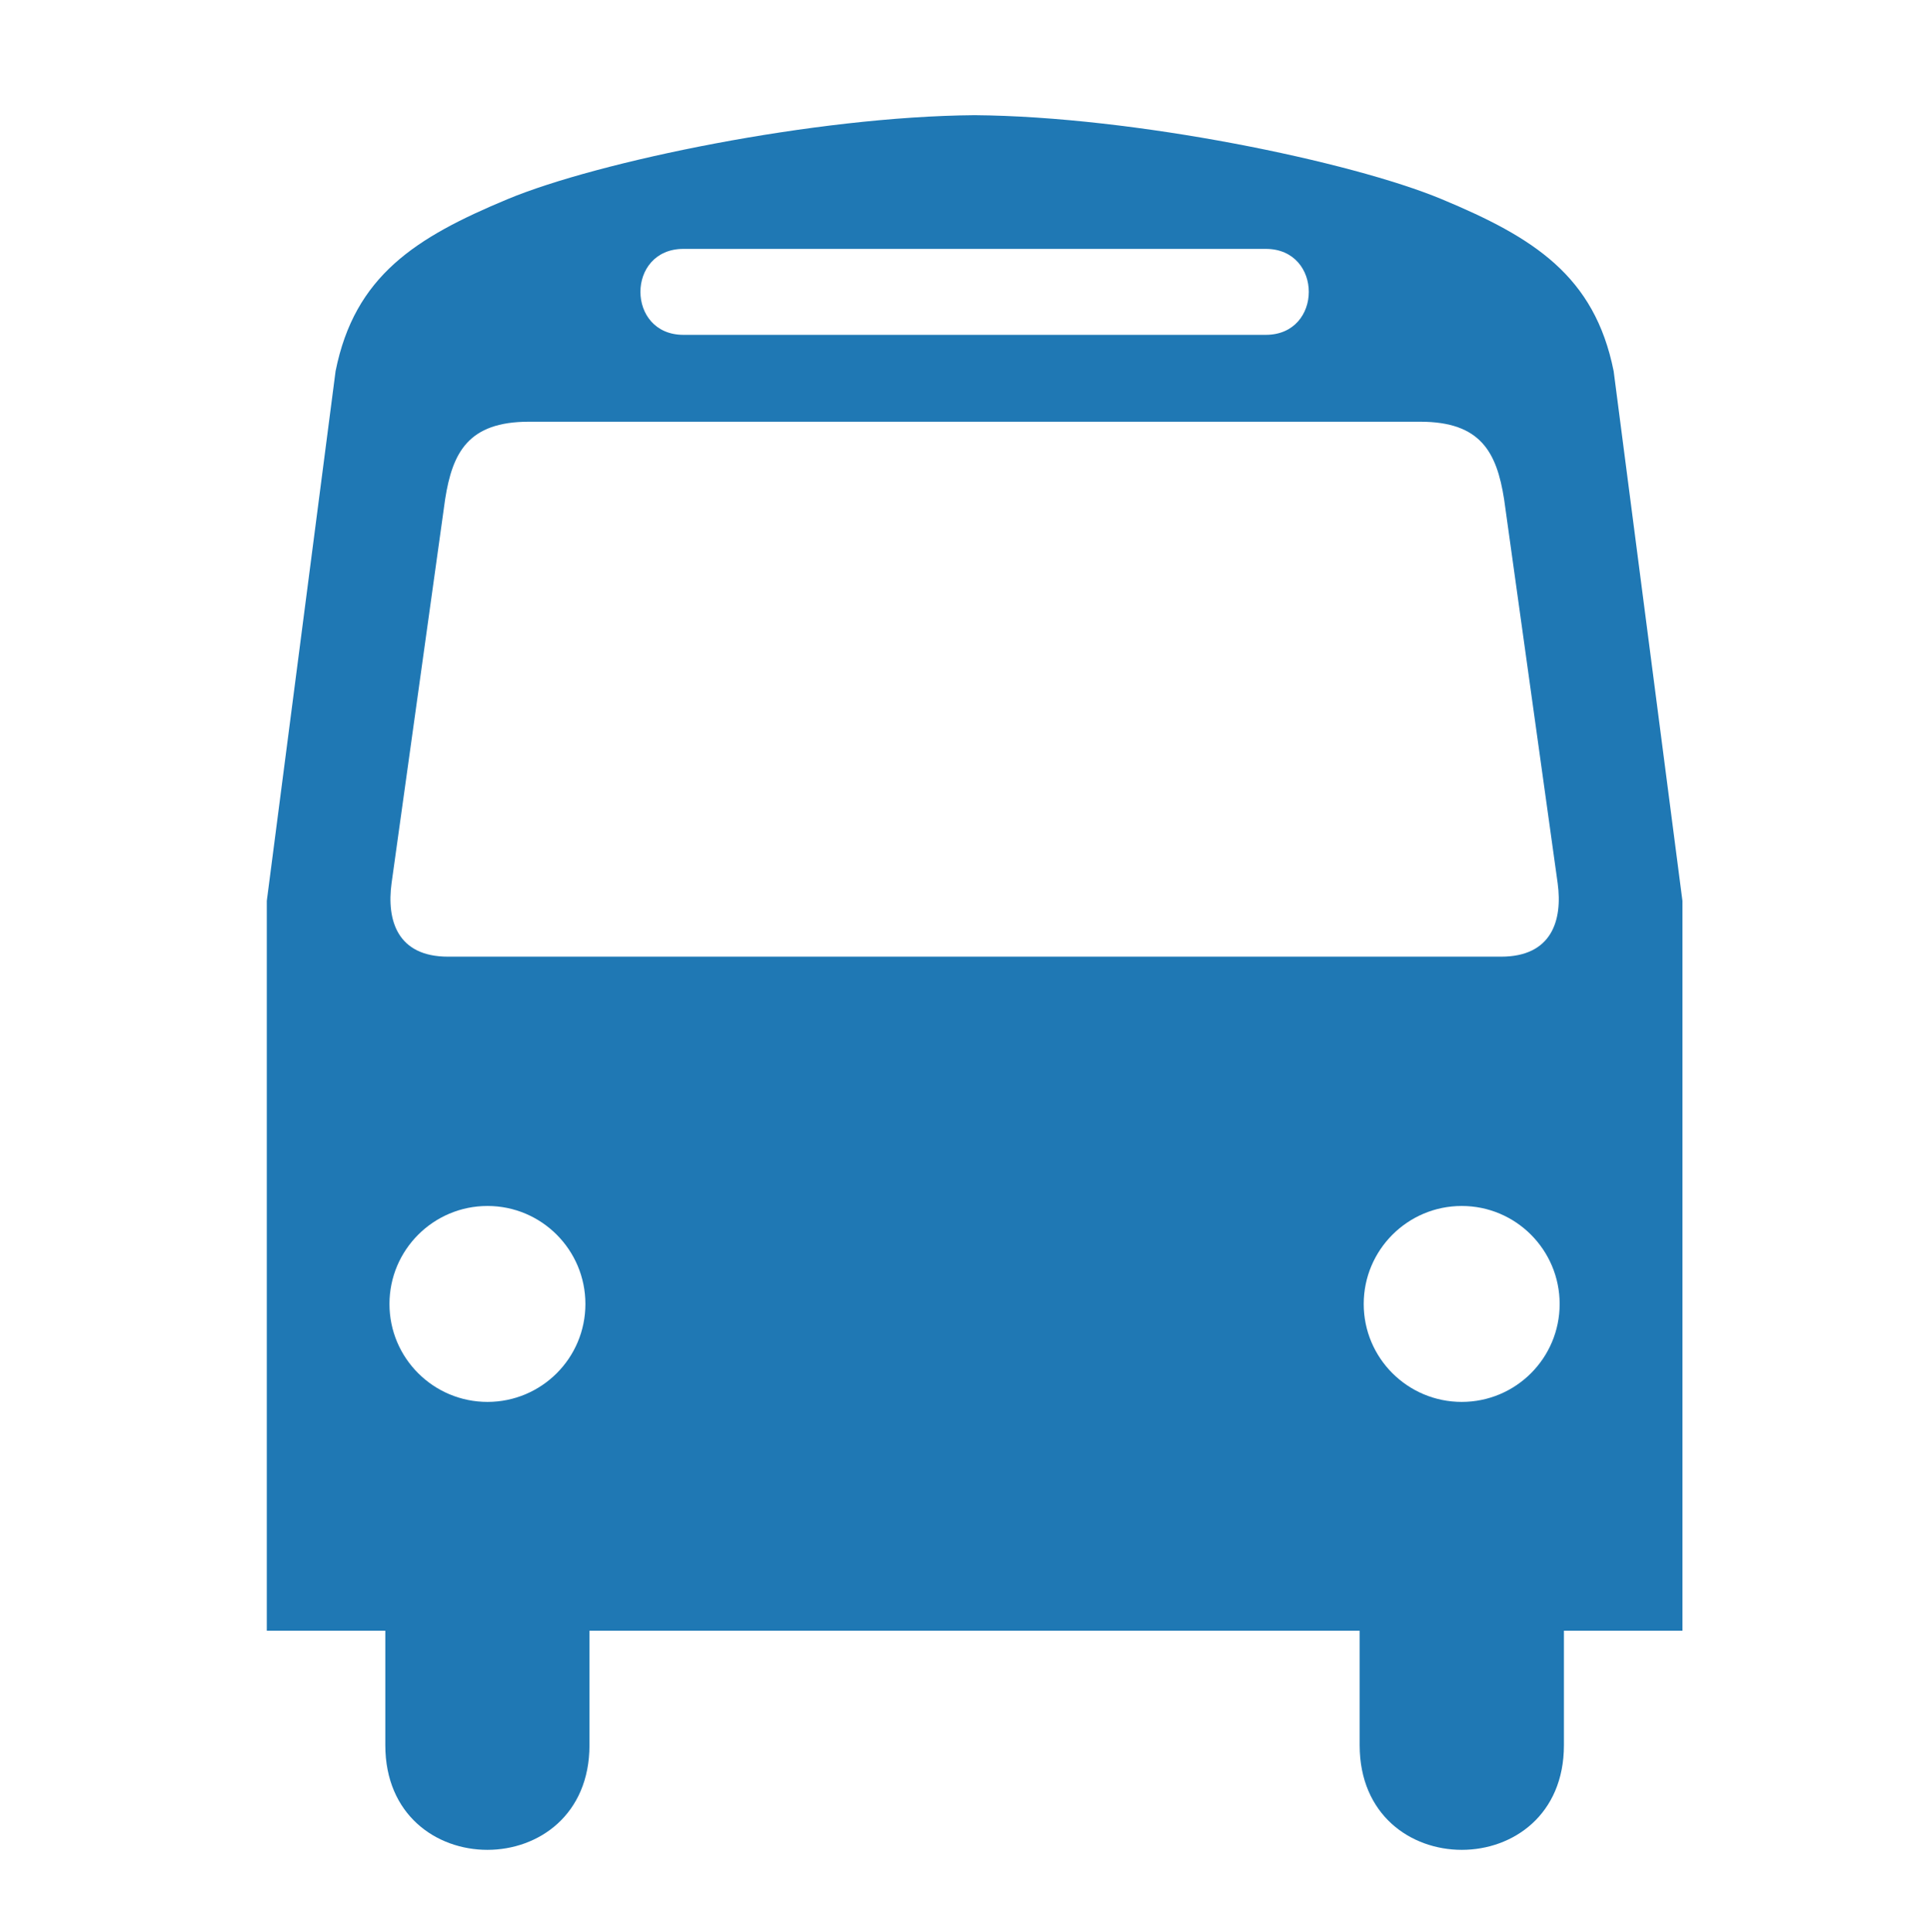
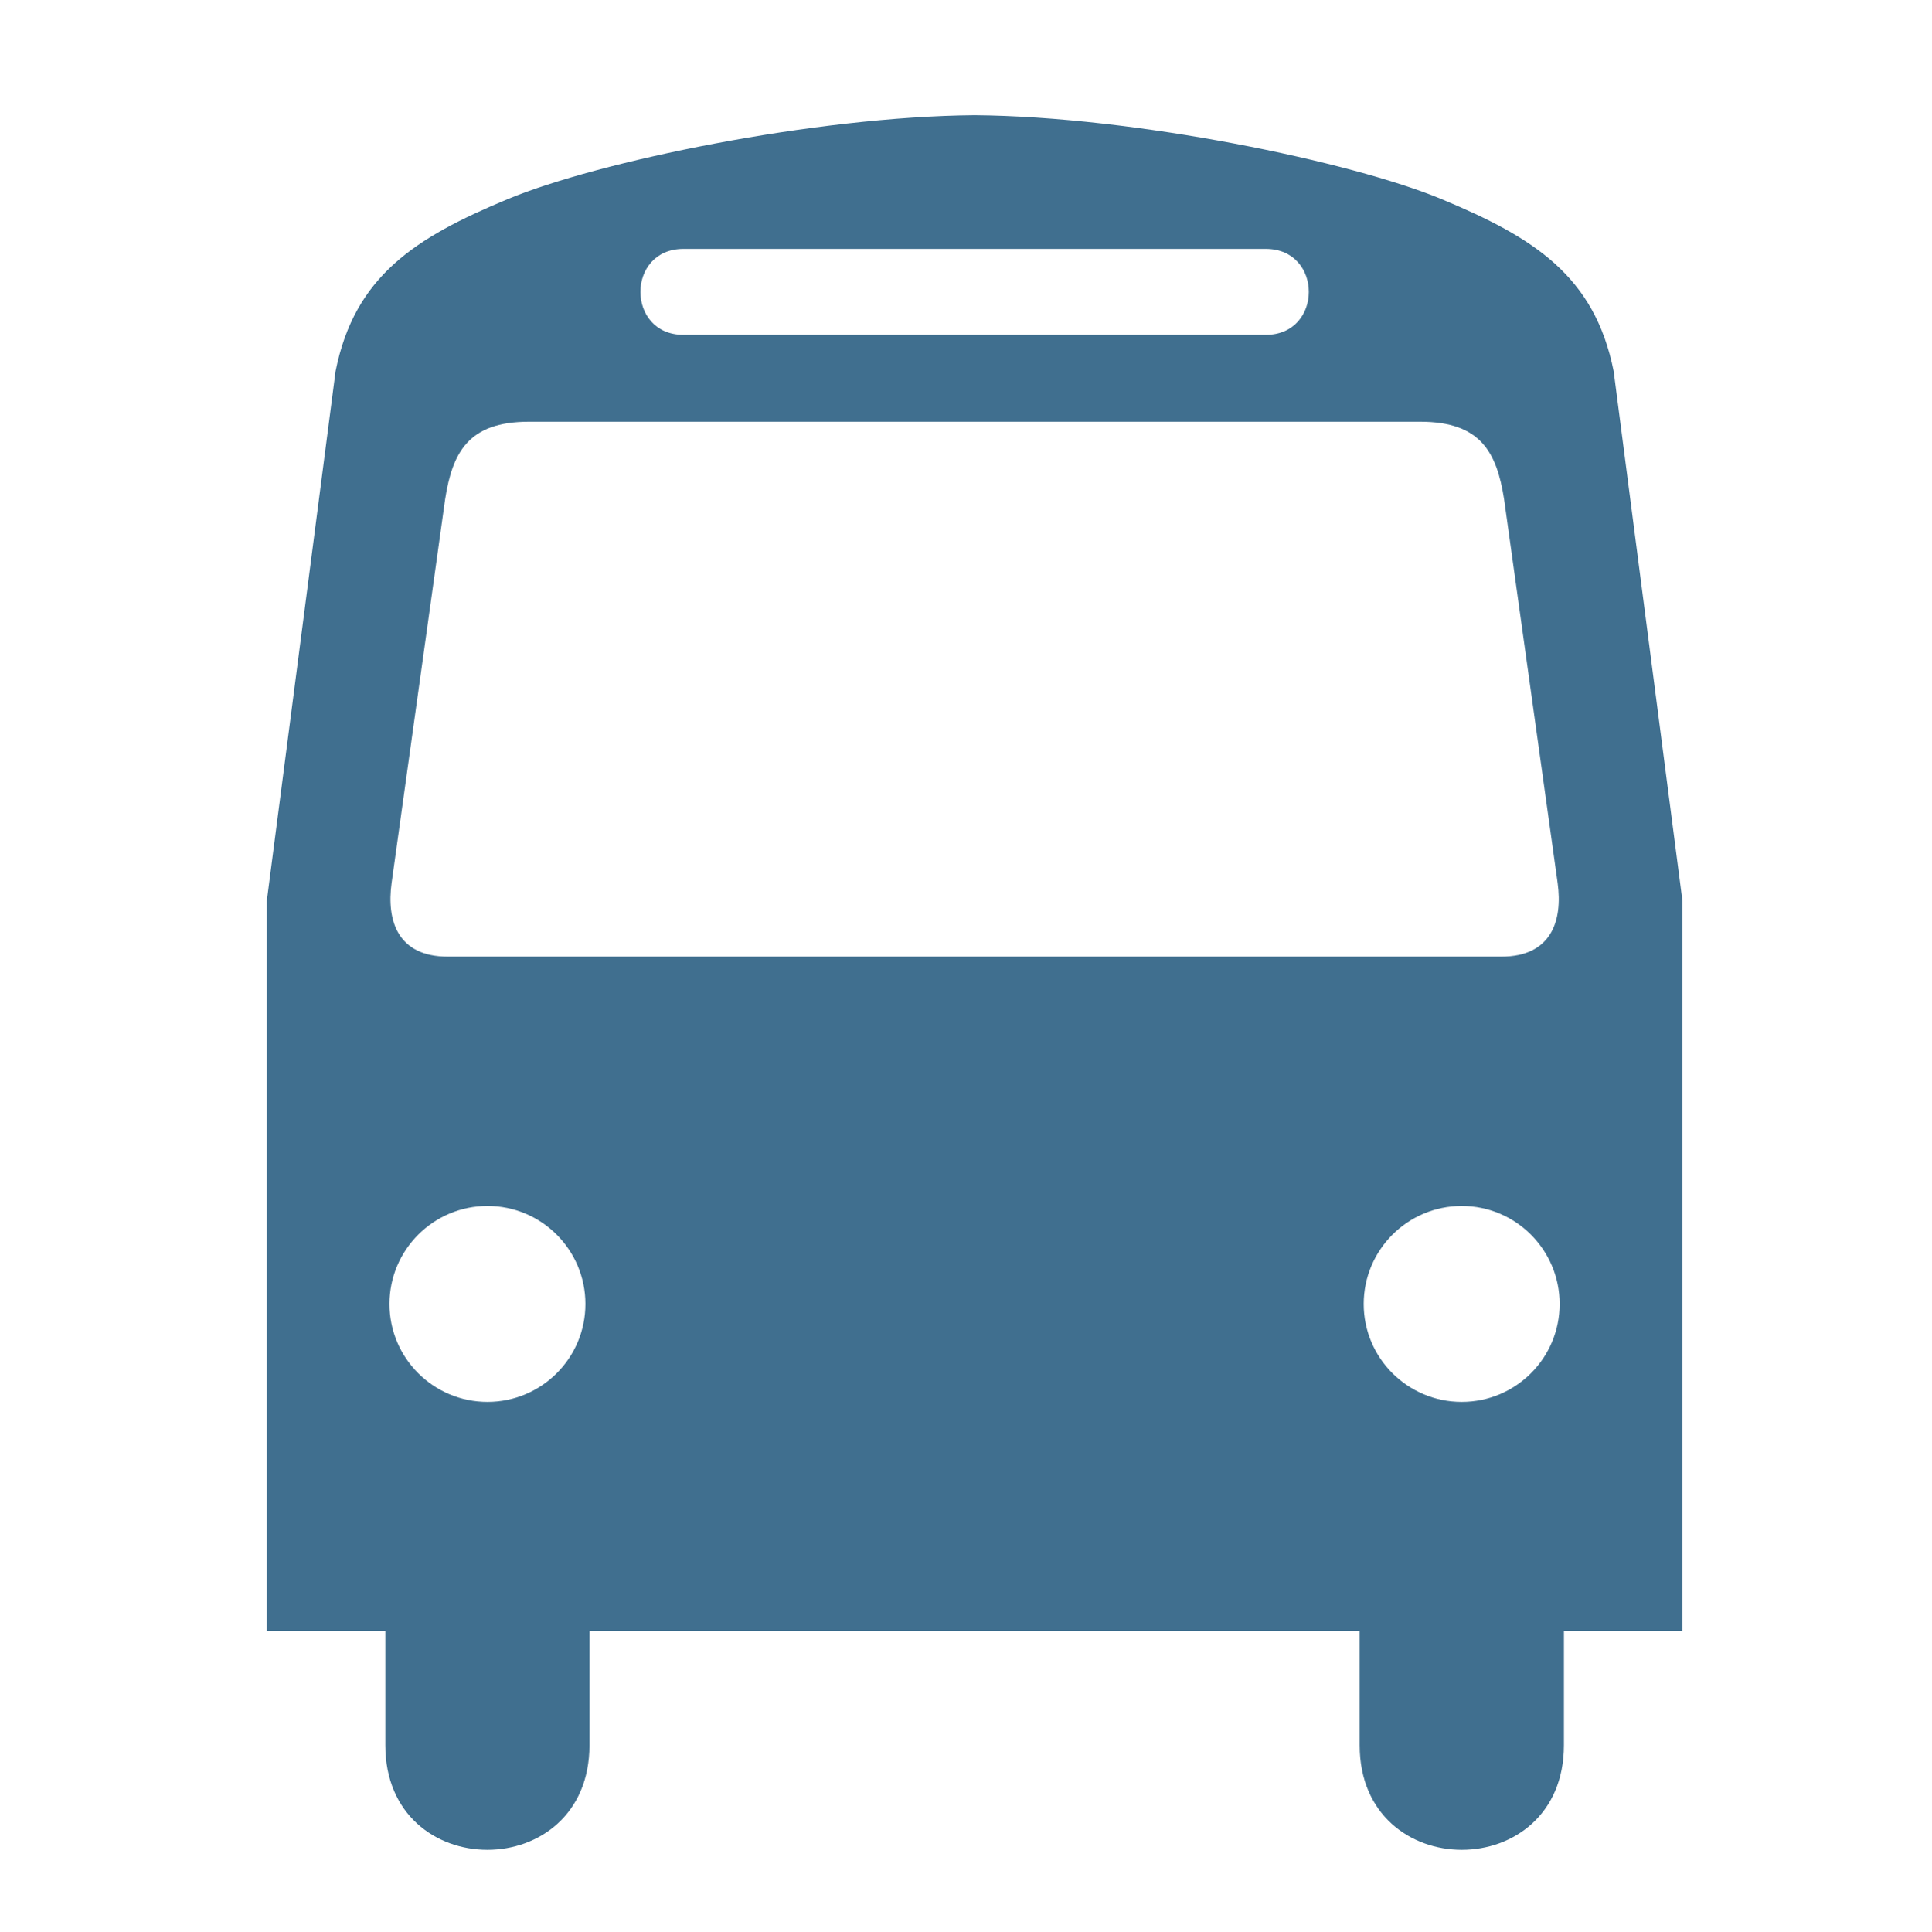
<svg xmlns="http://www.w3.org/2000/svg" enable-background="new 0 0 580 580" height="580" viewBox="0 0 580 580" width="580">
-   <path d="m290.625 34.563c.676 0 1.379.026 2.063.031.688-.005 1.381-.031 2.063-.031z" fill="rgba(31,120,180,1.0)" fill-opacity="1" stroke="rgba(35,35,35,1.0)" stroke-opacity="1" stroke-width="0.0" />
-   <path d="m484.625 111.469c-5.738-28.694-24.108-40.178-51.656-51.656-27.161-11.317-92.255-24.841-140.281-25.219-48.025.38-113.092 13.903-140.25 25.219-27.547 11.478-45.918 22.962-51.656 51.656l-20.657 159.094v219.187h35.594v34.375c0 41.913 61.313 41.913 61.313 0v-34.375h113.25.344 117.719v34.375c0 41.913 61.344 41.913 61.344 0v-34.375h35.594v-219.187zm-279.375-36.719h85.375 89.531c17.218 0 17.218 25.813 0 25.813h-89.719-85.187c-17.218 0-17.218-25.813 0-25.813zm-58.844 346.281c-16.248 0-29.438-13.158-29.438-29.406s13.19-29.438 29.438-29.438 29.406 13.189 29.406 29.438-13.158 29.406-29.406 29.406zm144.219-133.718h-156.062c-15.279 0-18.468-10.972-16.969-22.031l16.094-115.375c2.208-14.018 6.938-23.25 25.125-23.25h131.625 136.125c18.188 0 22.948 9.232 25.156 23.25l16.094 115.375c1.499 11.059-1.721 22.031-17 22.031zm148.375 133.718c-16.248 0-29.438-13.158-29.438-29.406s13.189-29.438 29.438-29.438 29.406 13.189 29.406 29.438-13.158 29.406-29.406 29.406z" fill="rgba(31,120,180,1.0)" fill-opacity="1" stroke="rgba(35,35,35,1.0)" stroke-opacity="1" stroke-width="0.0" />
+   <path d="m290.625 34.563c.676 0 1.379.026 2.063.031.688-.005 1.381-.031 2.063-.031z" fill="rgba(64,111,143,1.0)" fill-opacity="1" stroke="rgba(35,35,35,1.0)" stroke-opacity="1" stroke-width="0.0" />
+   <path d="m484.625 111.469c-5.738-28.694-24.108-40.178-51.656-51.656-27.161-11.317-92.255-24.841-140.281-25.219-48.025.38-113.092 13.903-140.25 25.219-27.547 11.478-45.918 22.962-51.656 51.656l-20.657 159.094v219.187h35.594v34.375c0 41.913 61.313 41.913 61.313 0v-34.375h113.25.344 117.719v34.375c0 41.913 61.344 41.913 61.344 0v-34.375h35.594v-219.187zm-279.375-36.719h85.375 89.531c17.218 0 17.218 25.813 0 25.813h-89.719-85.187c-17.218 0-17.218-25.813 0-25.813zm-58.844 346.281c-16.248 0-29.438-13.158-29.438-29.406s13.19-29.438 29.438-29.438 29.406 13.189 29.406 29.438-13.158 29.406-29.406 29.406zm144.219-133.718h-156.062c-15.279 0-18.468-10.972-16.969-22.031l16.094-115.375c2.208-14.018 6.938-23.25 25.125-23.25h131.625 136.125c18.188 0 22.948 9.232 25.156 23.25l16.094 115.375c1.499 11.059-1.721 22.031-17 22.031zm148.375 133.718c-16.248 0-29.438-13.158-29.438-29.406s13.189-29.438 29.438-29.438 29.406 13.189 29.406 29.438-13.158 29.406-29.406 29.406z" fill="rgba(64,111,143,1.0)" fill-opacity="1" stroke="rgba(35,35,35,1.0)" stroke-opacity="1" stroke-width="0.0" />
</svg>
